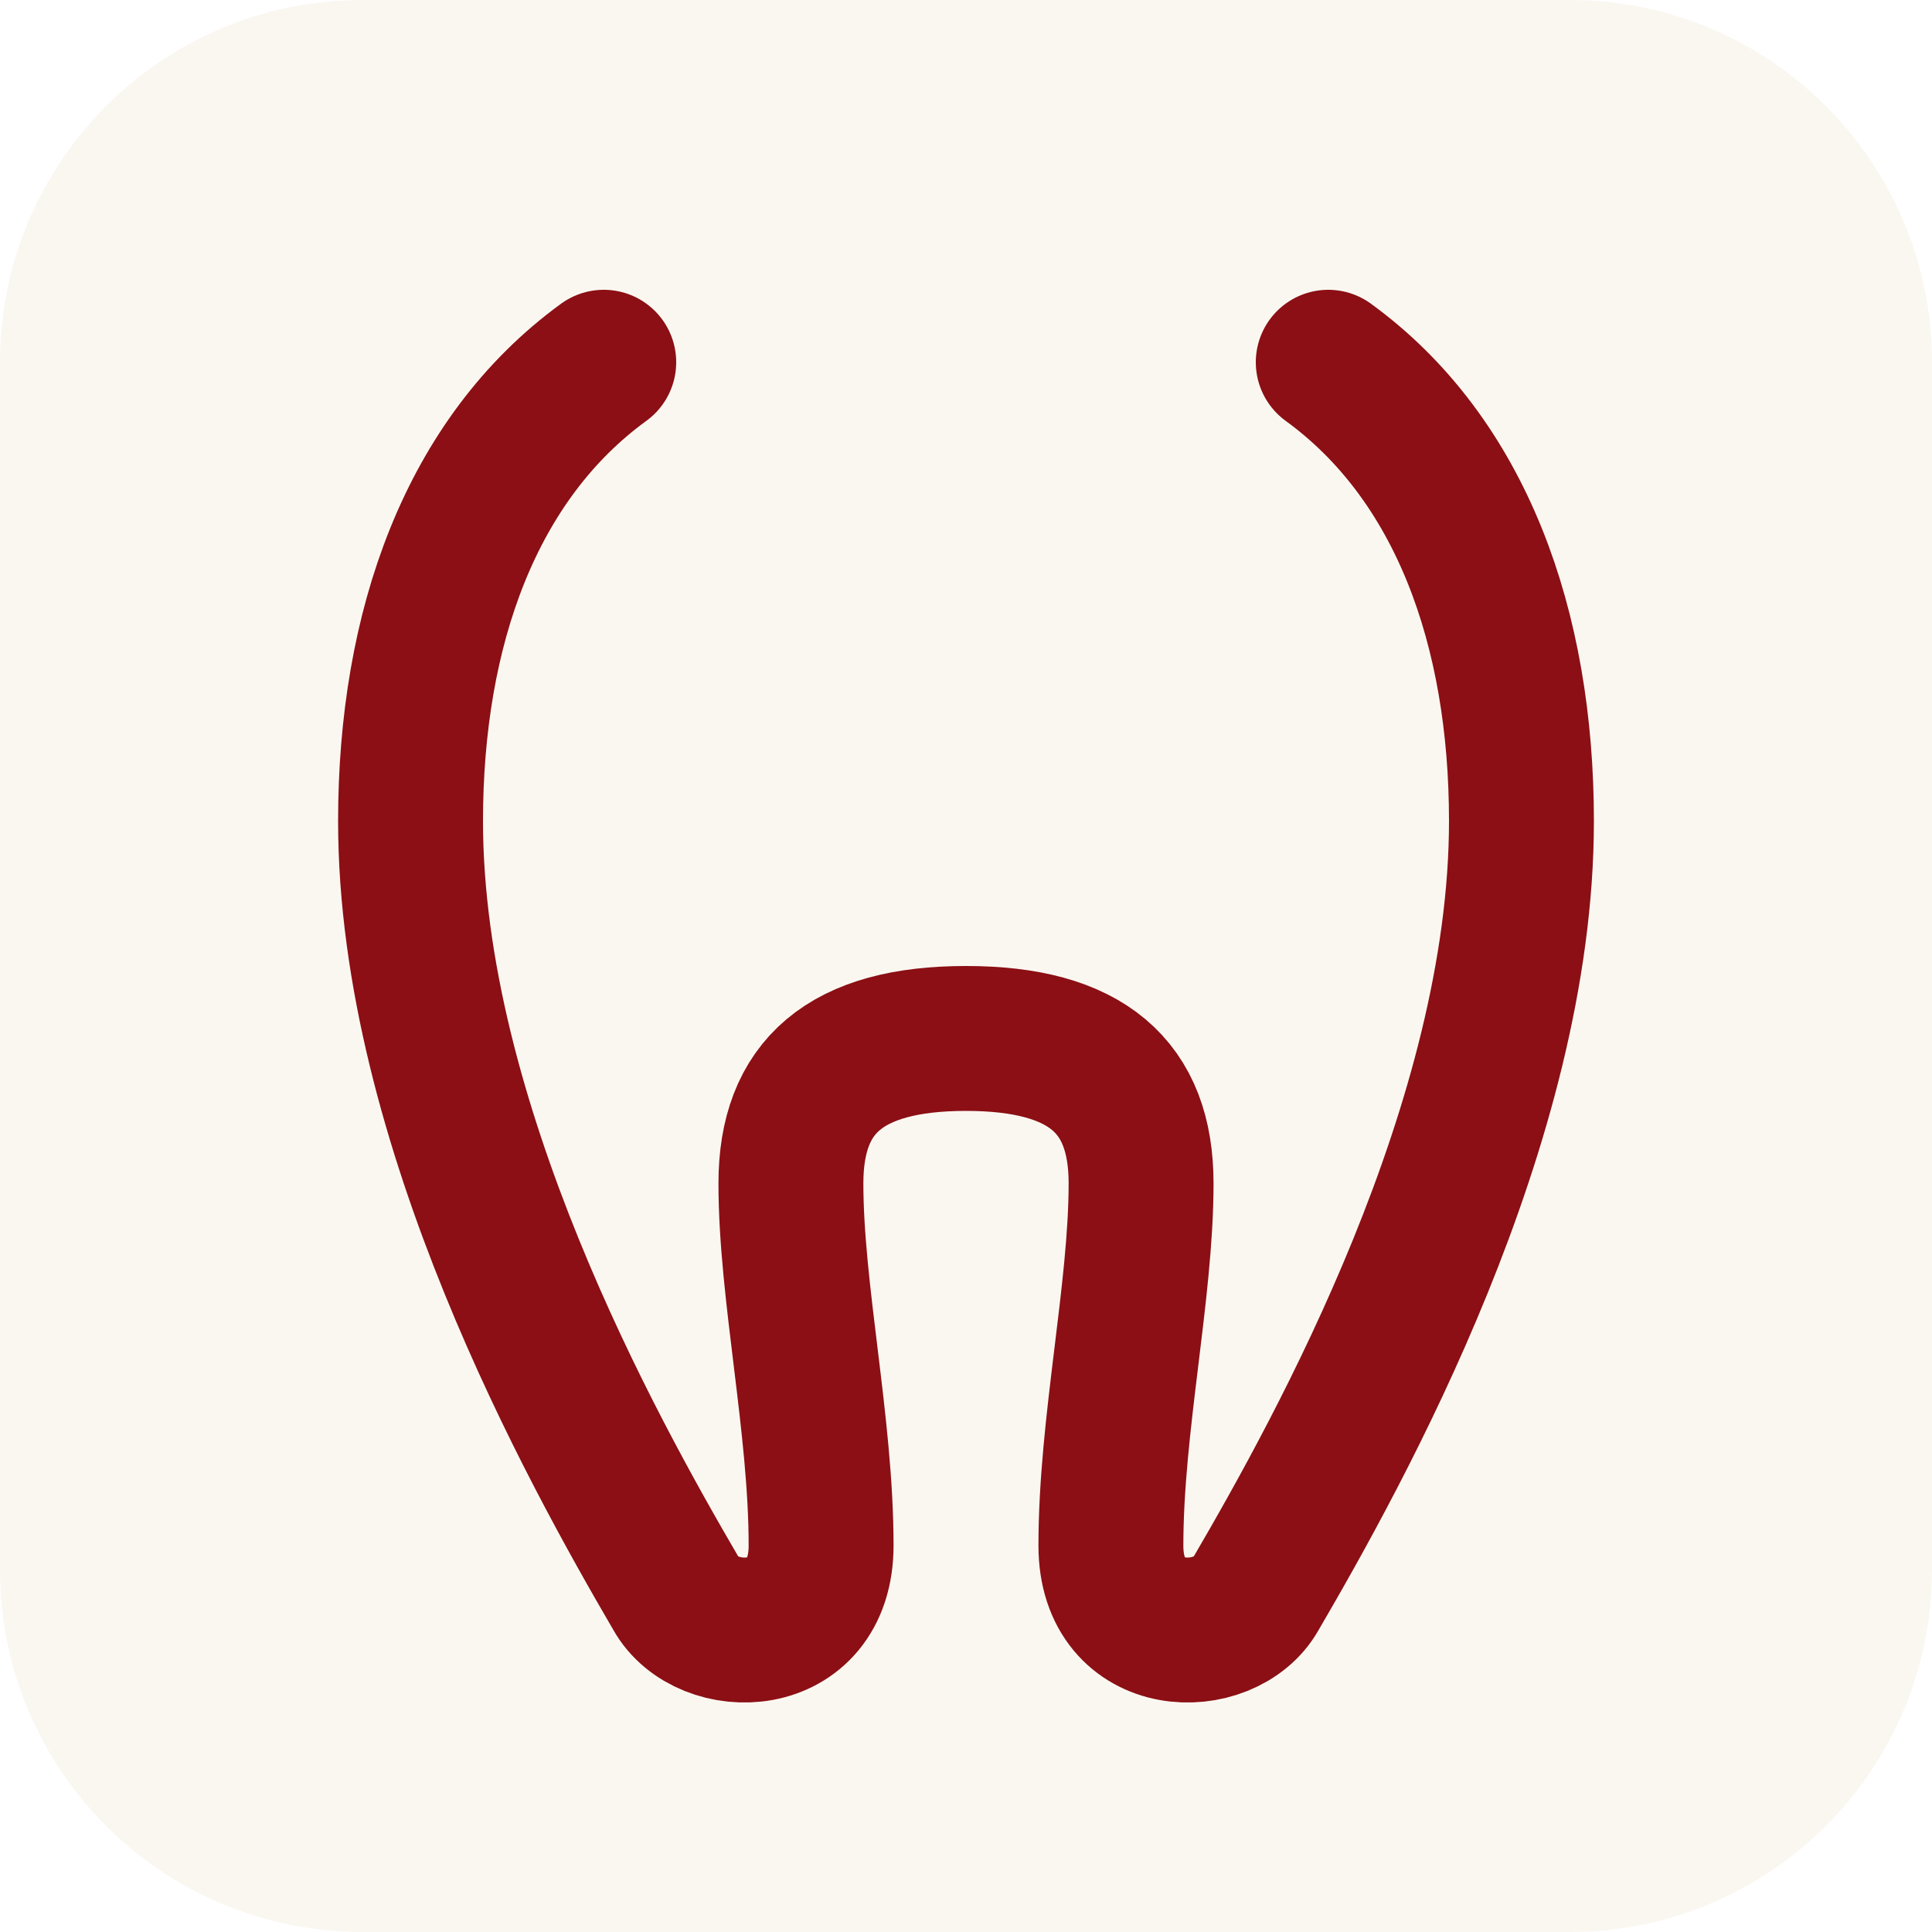
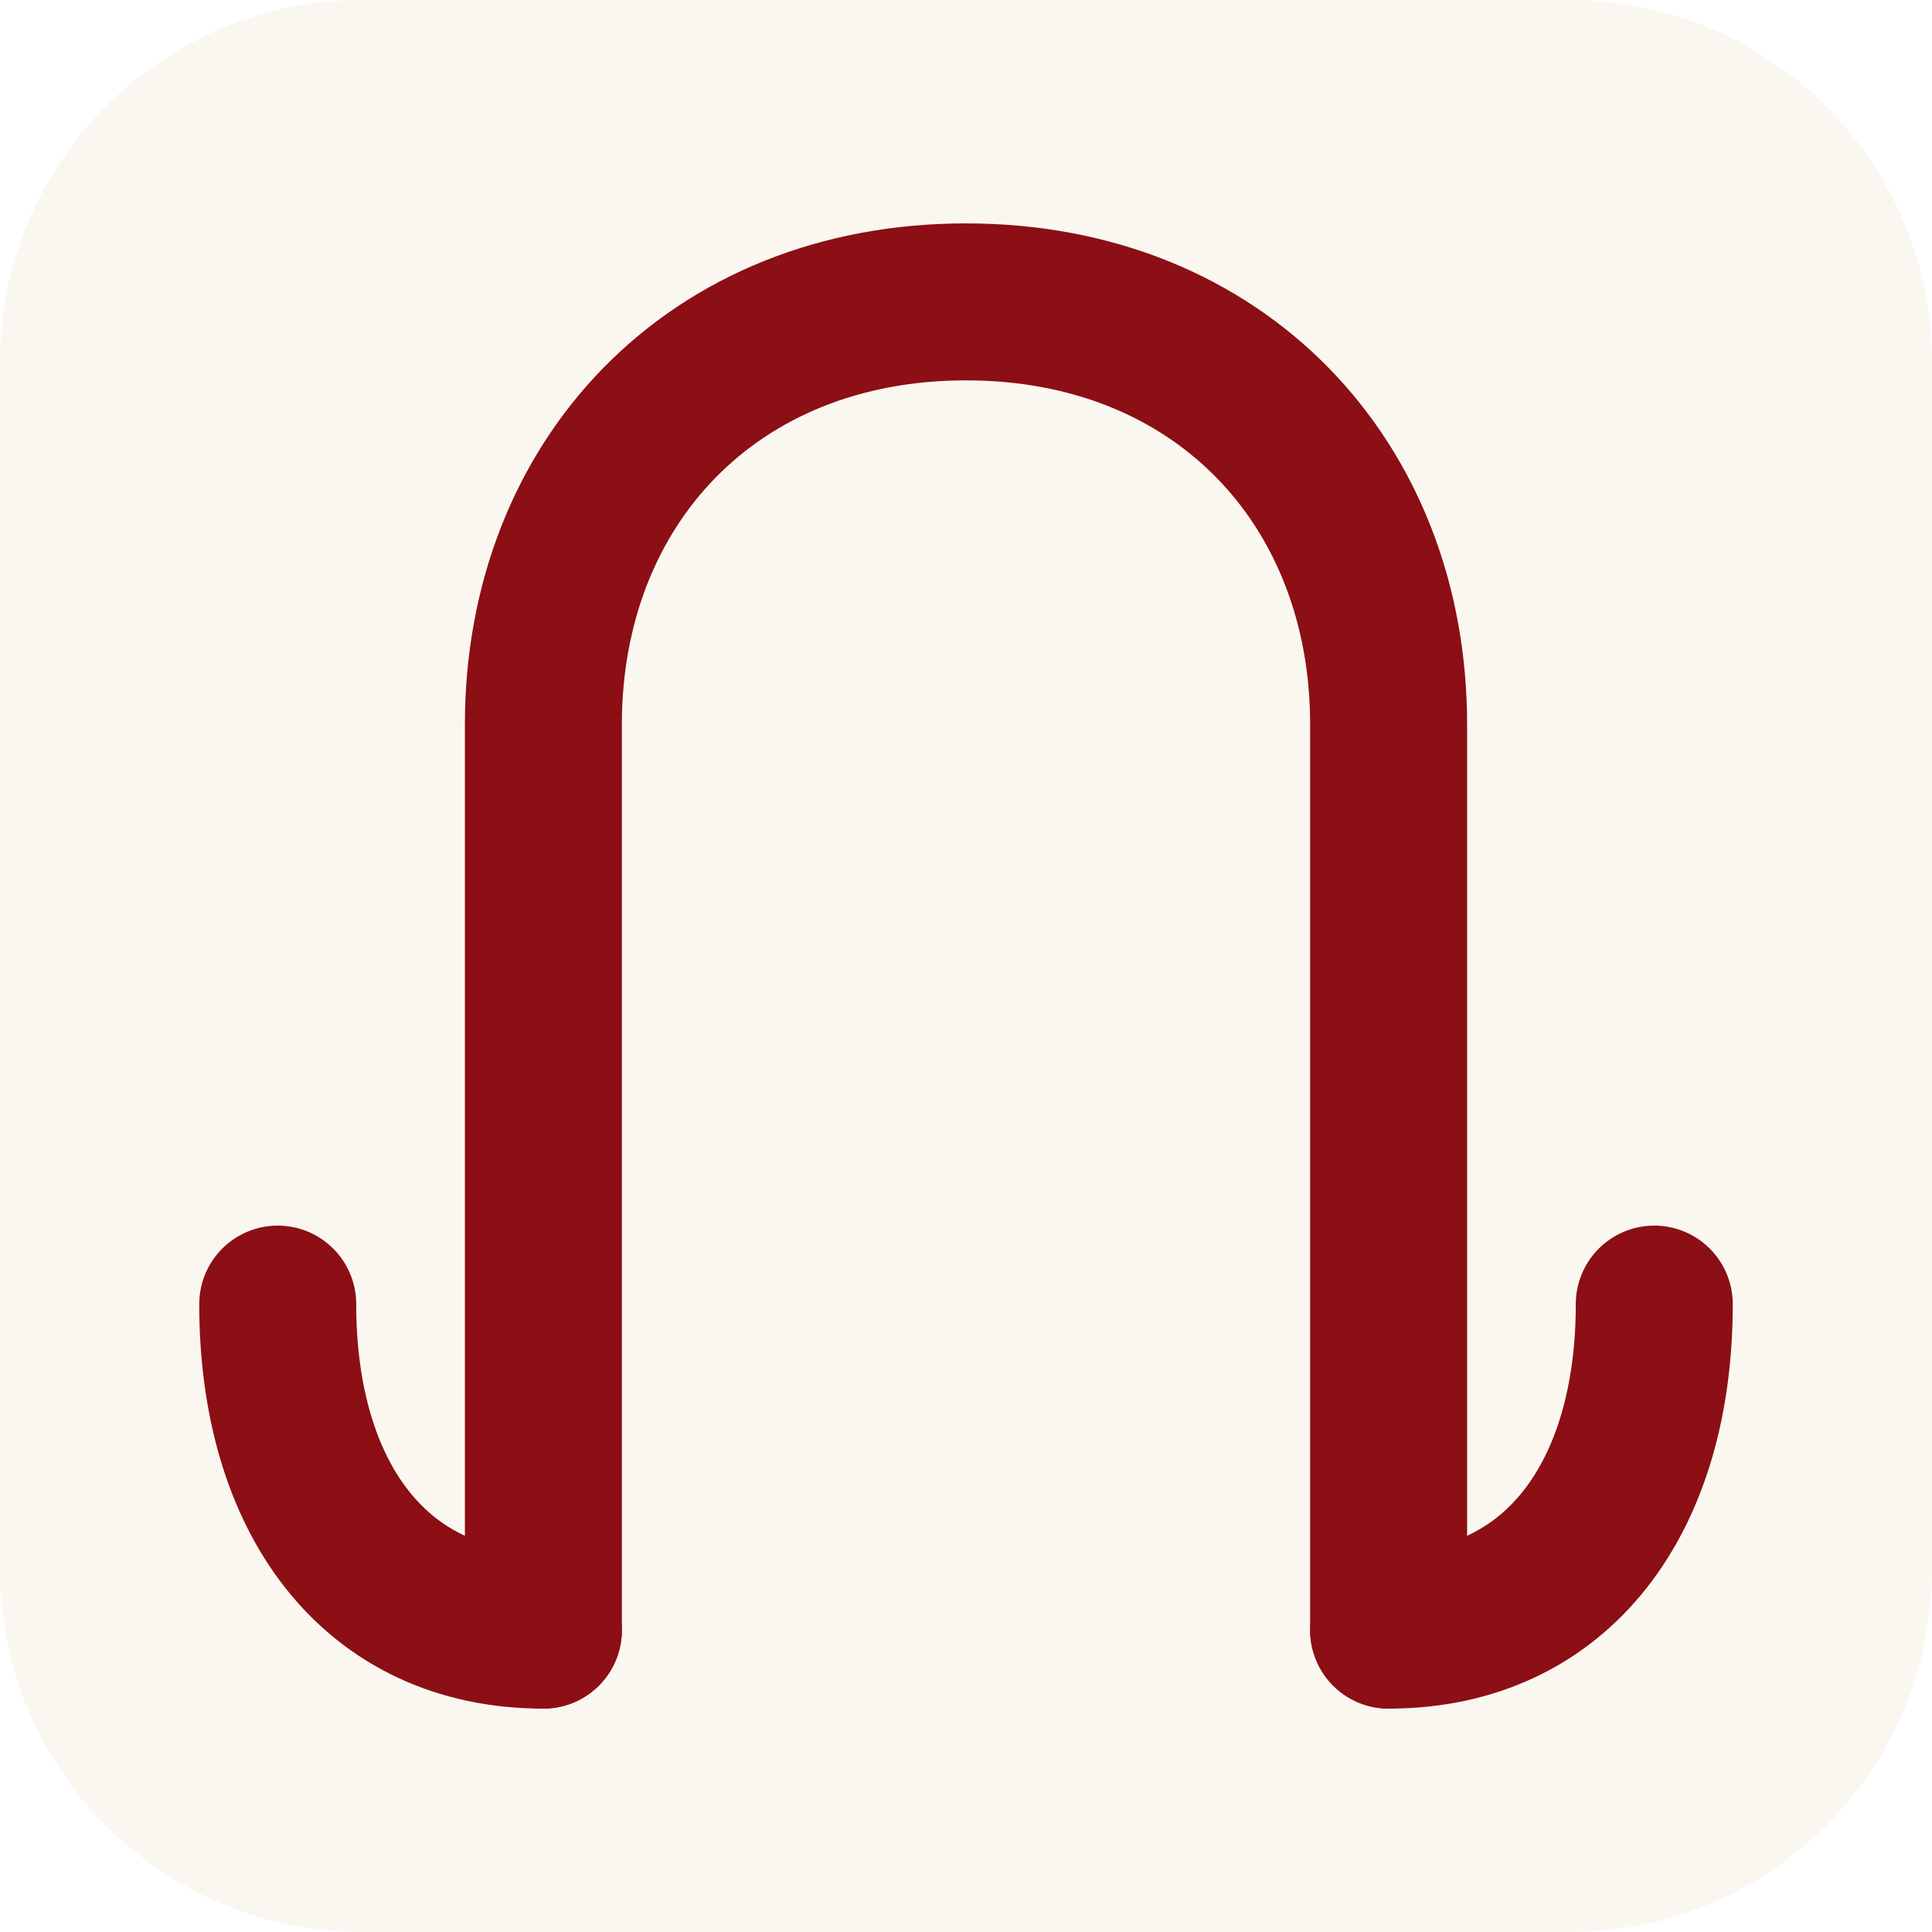
- <svg xmlns="http://www.w3.org/2000/svg" viewBox="0 0 32 32">
+ <svg xmlns="http://www.w3.org/2000/svg" viewBox="0 0 32 32" width="32" height="32">
  <rect width="32" height="32" rx="6" fill="#FAF7F1" />
-   <path d="M10 6c-2.2 1.6-3.2 4.4-3.2 7.6 0 5 3 10.4 4.4 12.8.5.9 2.4.9 2.4-.8 0-2-.5-4.2-.5-6 0-1.6.9-2.4 2.9-2.4s2.9.8 2.9 2.4c0 1.8-.5 4-.5 6 0 1.7 1.9 1.7 2.4.8 1.4-2.4 4.4-7.8 4.4-12.8C25.2 10.4 24.2 7.6 22 6" fill="none" stroke="#8B0F14" stroke-width="2.4" stroke-linecap="round" />
+   <g fill="none" stroke="#8B0F14" stroke-width="2.6" stroke-linecap="round" stroke-linejoin="round">
+     <path d="M9 27V12c0-4 2.8-7 7-7s7 3 7 7v15" />
+     <path d="M9 27c-2.8 0-4.4-2.2-4.4-5.4M23 27c2.8 0 4.4-2.2 4.4-5.4" />
+   </g>
</svg>
